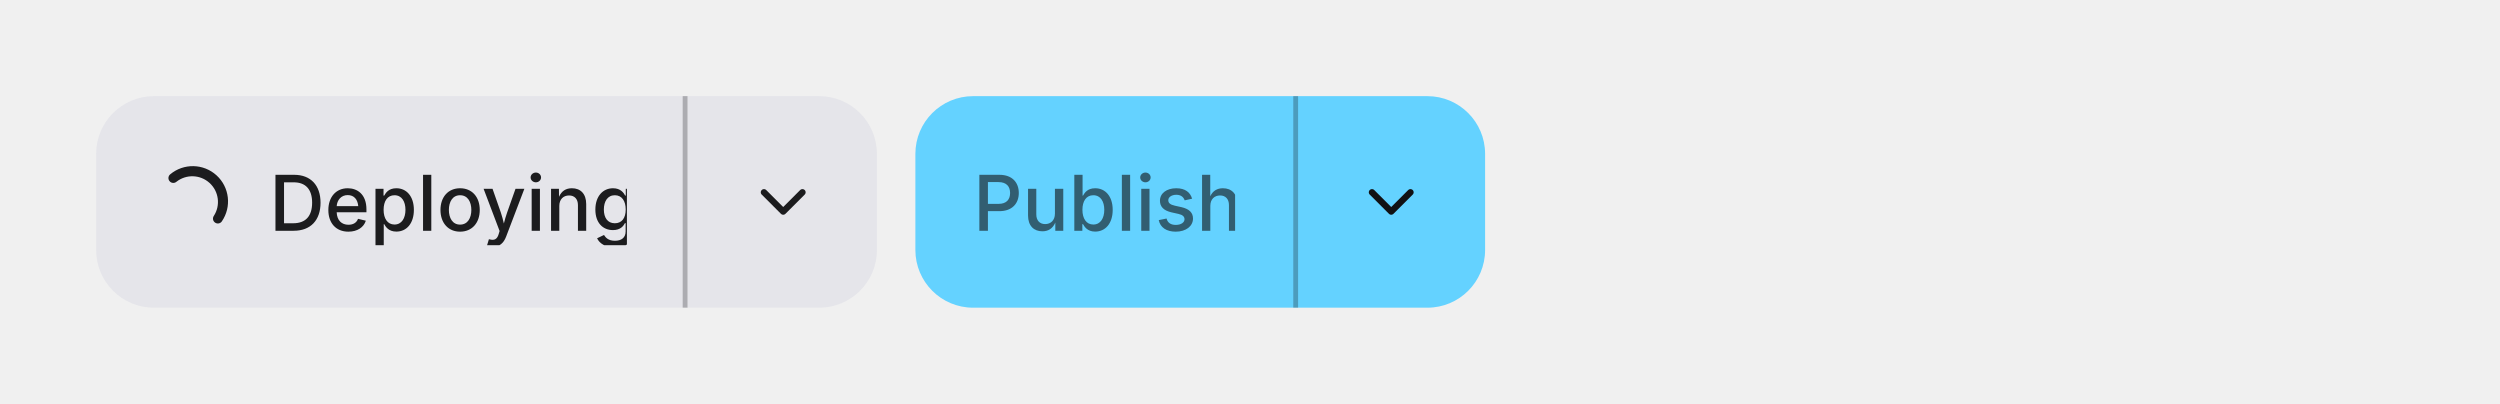
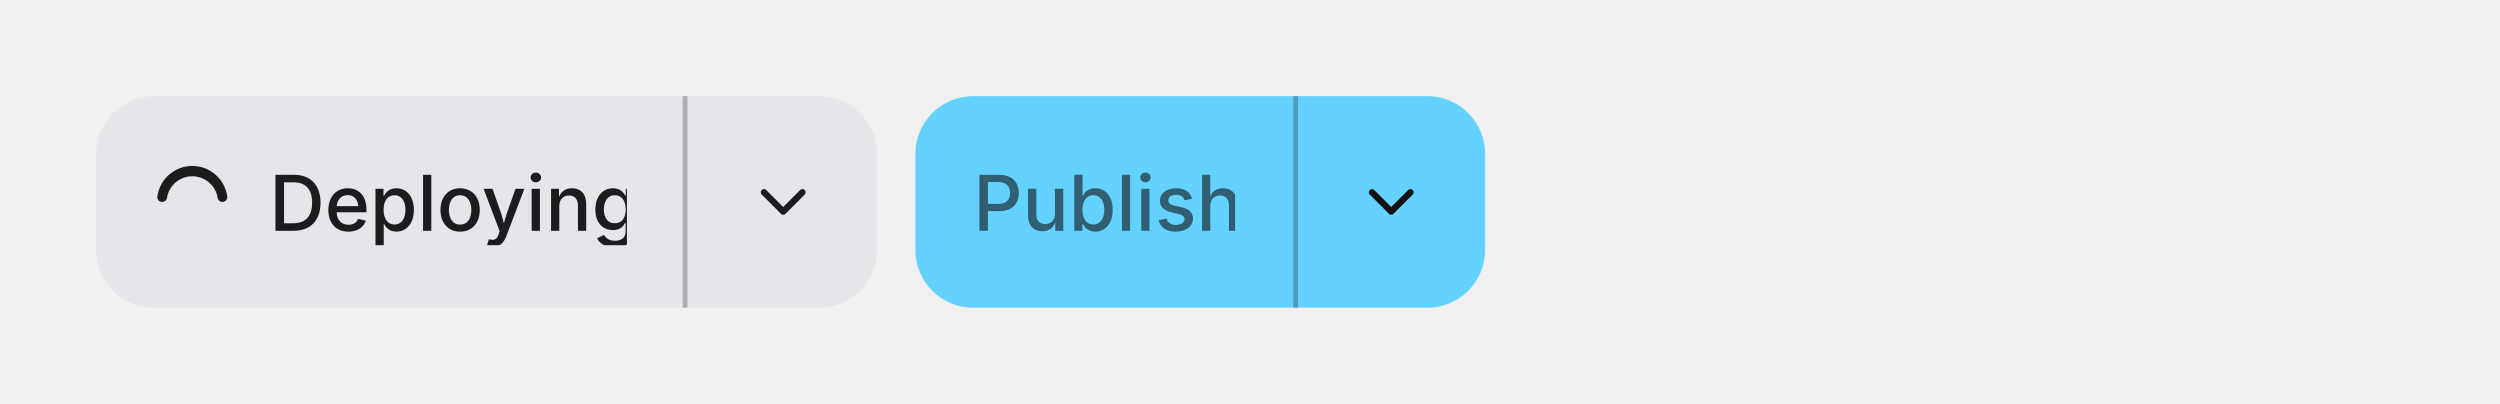
<svg xmlns="http://www.w3.org/2000/svg" viewBox="0 0 520 84" width="520" height="84">
  <defs>
    <clipPath id="cp0">
      <rect x="56" y="33" width="74.4" height="18" />
    </clipPath>
    <clipPath id="ct1">
      <rect x="56" y="33" width="74.4" height="18" />
    </clipPath>
    <mask id="bm2">
      <path d="M142 20h28a12 12 0 0 1 12 12v20a12 12 0 0 1-12 12h-28zm1 0h27a12 12 0 0 1 12 12v20a12 12 0 0 1-12 12h-27z" fill="white" fill-rule="evenodd" />
    </mask>
    <clipPath id="bw3">
      <polygon points="142,64 143,64 143,20 142,20" />
    </clipPath>
    <clipPath id="br4">
      <path d="M142.4 20h28a12 12 0 0 1 12 12v20a12 12 0 0 1-12 12h-28z" />
    </clipPath>
    <clipPath id="cp5">
      <rect x="154.9" y="34" width="16.1" height="16" />
    </clipPath>
    <mask id="bm7">
      <path d="M269 20h28a12 12 0 0 1 12 12v20a12 12 0 0 1-12 12h-28zm1 0h27a12 12 0 0 1 12 12v20a12 12 0 0 1-12 12h-27z" fill="white" fill-rule="evenodd" />
    </mask>
    <clipPath id="bw8">
      <polygon points="269,64 270,64 270,20 269,20" />
    </clipPath>
    <clipPath id="br9">
      <path d="M268.9 20h28a12 12 0 0 1 12 12v20a12 12 0 0 1-12 12h-28z" />
    </clipPath>
    <clipPath id="cp10">
      <rect x="281" y="34" width="16.4" height="16" />
    </clipPath>
    <clipPath id="cp12">
      <rect x="202.4" y="33" width="54.5" height="18" />
    </clipPath>
    <clipPath id="ct13">
      <rect x="202.4" y="33" width="54.5" height="18" />
    </clipPath>
  </defs>
  <rect x="20" y="20" width="162.4" height="44" rx="12" fill="rgb(229,229,234)" />
  <g color="rgb(28, 28, 30)">
    <g transform="translate(32 34)scale(.66667)">
-       <path d="M12 4a8 8 0 0 1 7.9 6.7 1.5 1.5 0 0 0 1.5 1.3 1.5 1.5 0 0 0 1.5-1.7 11 11 0 0 0-21.8 0A1.5 1.5 0 0 0 2.6 12a1.5 1.5 0 0 0 1.5-1.3A8 8 0 0 1 12 4" fill="rgb(28, 28, 30)" stroke="none" stroke-width="1px" stroke-dasharray="none" stroke-linecap="butt" stroke-linejoin="miter" stroke-opacity="1" fill-opacity="1" opacity="1" style="marker:none;vector-effect:none;color-interpolation:srgb" transform="rotate(42.317 12 12)" />
+       <path d="M12 4a8 8 0 0 1 7.9 6.7 1.5 1.5 0 0 0 1.5 1.3 1.5 1.5 0 0 0 1.5-1.7 11 11 0 0 0-21.8 0A1.5 1.5 0 0 0 2.6 12a1.5 1.5 0 0 0 1.5-1.3A8 8 0 0 1 12 4" style="marker:none;vector-effect:none;color-interpolation:srgb" fill="rgb(28, 28, 30)" stroke="none" stroke-width="1px" stroke-dasharray="none" stroke-linecap="butt" stroke-linejoin="miter" stroke-opacity="1" fill-opacity="1" opacity="1" />
    </g>
  </g>
  <g clip-path="url(#cp0)">
    <g clip-path="url(#ct1)">
      <text x="56" y="48" font-family="system-ui, &quot;-apple-system&quot;, sans-serif" font-size="16" font-weight="500" fill="rgb(28,28,30)">Deploying</text>
    </g>
  </g>
  <path d="M142 20h28a12 12 0 0 1 12 12v20a12 12 0 0 1-12 12h-28zm1 0h27a12 12 0 0 1 12 12v20a12 12 0 0 1-12 12h-27z" fill="rgba(28,28,30,0.28)" fill-rule="evenodd" clip-path="url(#bw3)" />
  <g clip-path="url(#br4)" />
  <g clip-path="url(#cp5)">
    <g color="rgb(28, 28, 30)">
      <clipPath id="svgic6">
        <rect x="154.9" y="34" width="16" height="16" />
      </clipPath>
      <g clip-path="url(#svgic6)">
        <g transform="translate(154.906 34)scale(.66667)">
          <path d="m6 9 6 6 6-6" style="marker:none;vector-effect:none;color-interpolation:srgb" fill="none" stroke="rgb(28, 28, 30)" stroke-width="2px" stroke-dasharray="none" stroke-linecap="round" stroke-linejoin="round" stroke-opacity="1" fill-opacity="1" opacity="1" />
        </g>
      </g>
    </g>
  </g>
  <rect x="190.4" y="20" width="118.5" height="44" rx="12" fill="rgb(100,210,255)" />
  <path d="M269 20h28a12 12 0 0 1 12 12v20a12 12 0 0 1-12 12h-28zm1 0h27a12 12 0 0 1 12 12v20a12 12 0 0 1-12 12h-27z" fill="rgba(17,17,19,0.28)" fill-rule="evenodd" clip-path="url(#bw8)" />
  <g clip-path="url(#br9)" />
  <g clip-path="url(#cp10)">
    <g color="rgb(17, 17, 19)">
      <clipPath id="svgic11">
        <rect x="281.4" y="34" width="16" height="16" />
      </clipPath>
      <g clip-path="url(#svgic11)">
        <g transform="translate(281.375 34)scale(.66667)">
          <path d="m6 9 6 6 6-6" style="marker:none;vector-effect:none;color-interpolation:srgb" fill="none" stroke="rgb(17, 17, 19)" stroke-width="2px" stroke-dasharray="none" stroke-linecap="round" stroke-linejoin="round" stroke-opacity="1" fill-opacity="1" opacity="1" />
        </g>
      </g>
    </g>
  </g>
  <g opacity="0.6" style="isolation:isolate">
    <g clip-path="url(#cp12)">
      <g clip-path="url(#ct13)">
        <text x="202.41" y="48" font-family="system-ui, &quot;-apple-system&quot;, sans-serif" font-size="16" font-weight="500" fill="rgb(17,17,19)">Publish</text>
      </g>
    </g>
  </g>
</svg>
